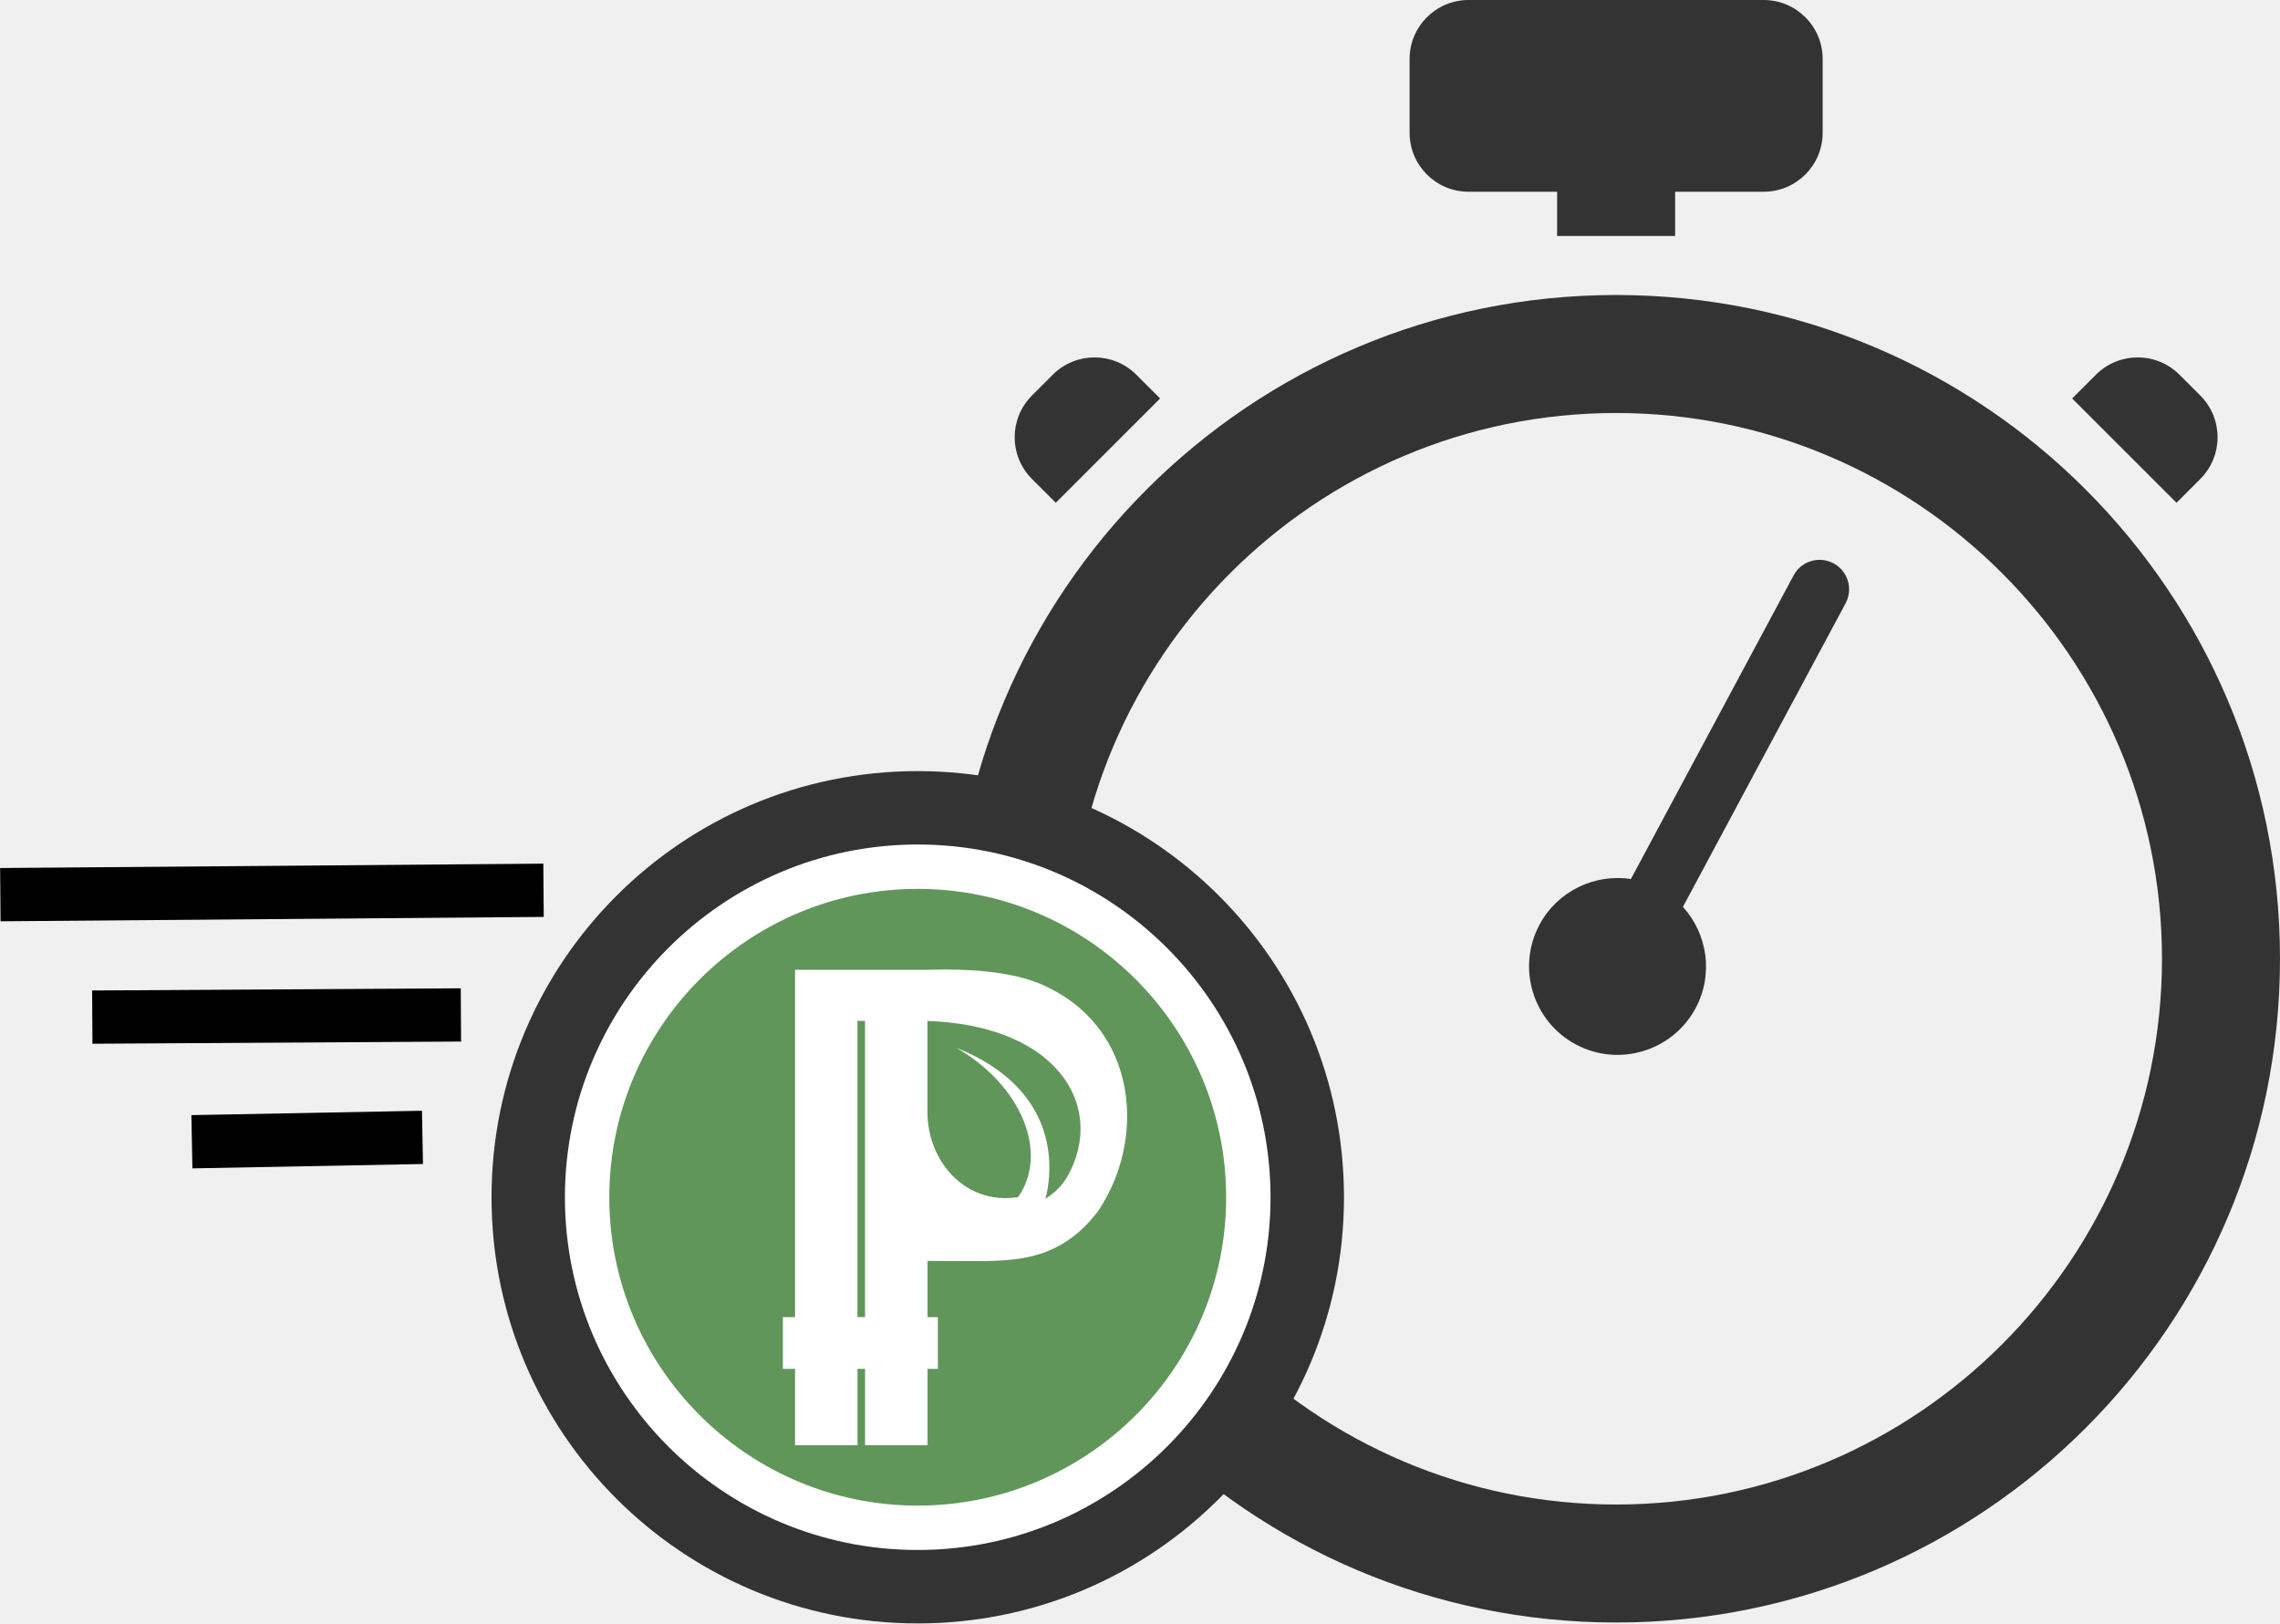
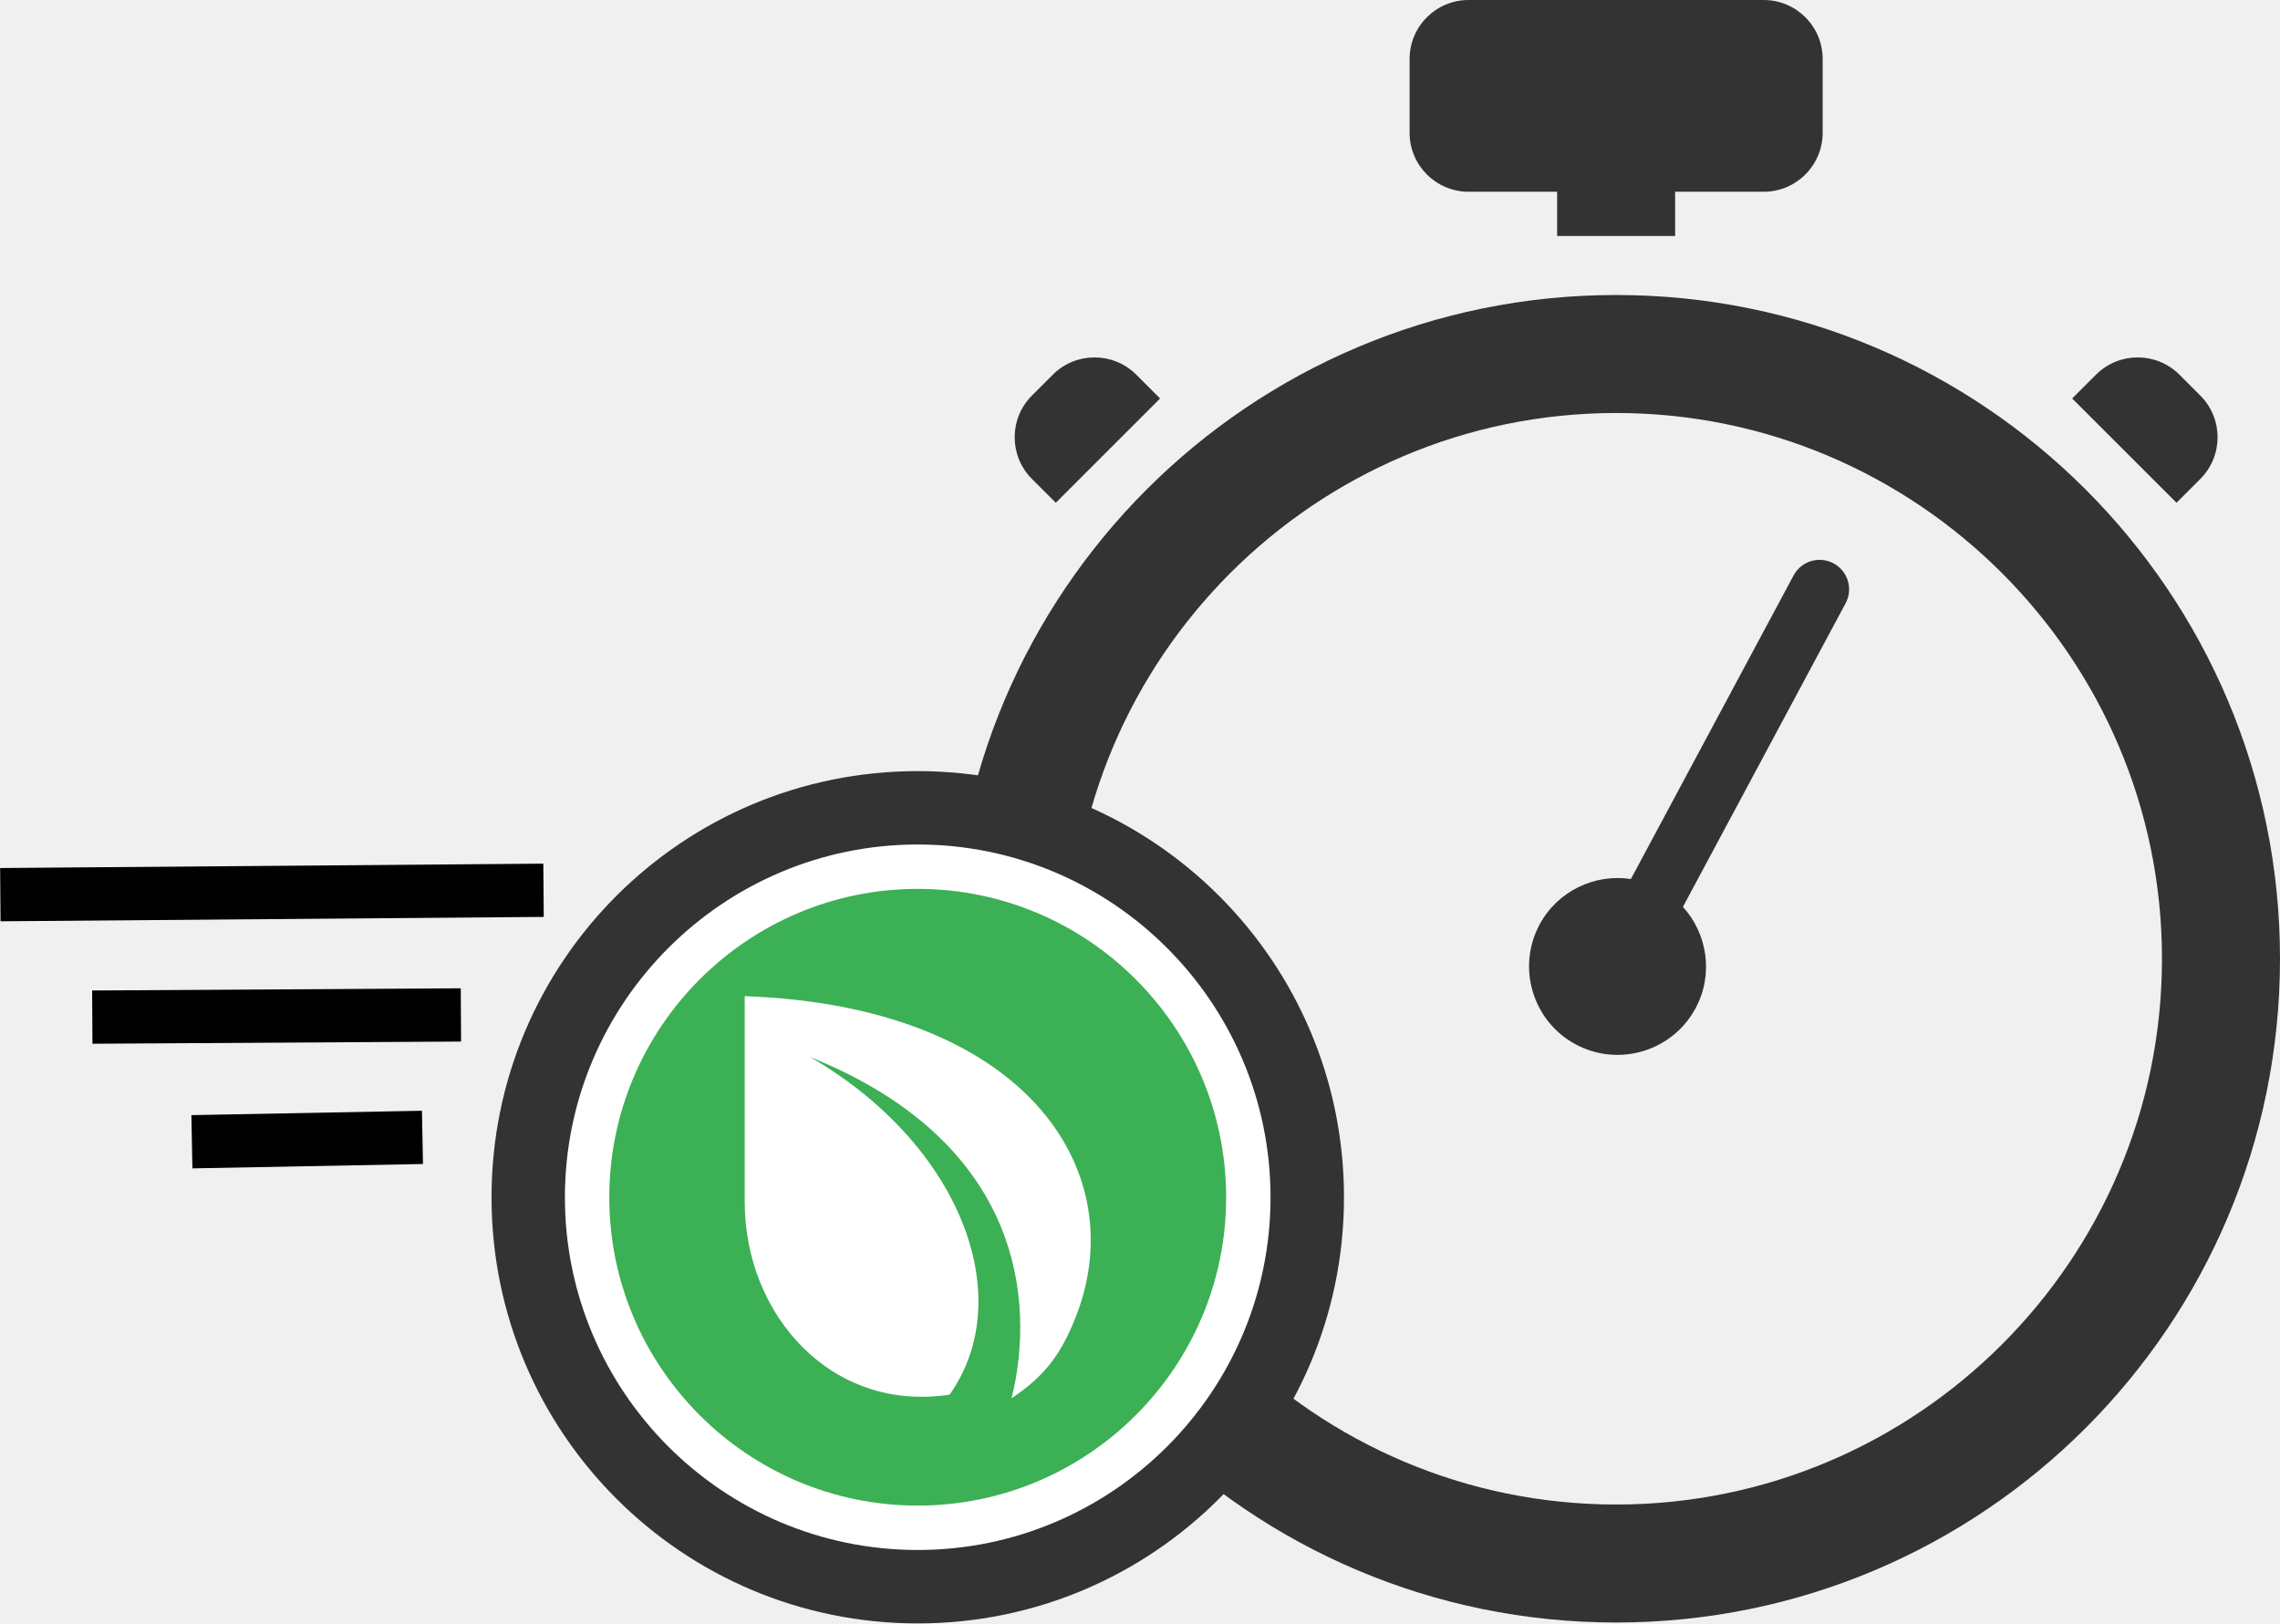
- <svg xmlns="http://www.w3.org/2000/svg" version="1.1" baseProfile="tiny" id="Layer_1" x="0px" y="0px" viewBox="0 0 513.608 365.765" xml:space="preserve">
-   <g>
-     <path fill="#333333" d="M364.06,66.465c-82.593,0-149.547,66.953-149.547,149.548c0,82.593,66.954,149.547,149.547,149.547   c82.595,0,149.548-66.954,149.548-149.547C513.608,133.417,446.655,66.465,364.06,66.465z M364.06,338.974   c-67.802,0-122.961-55.159-122.961-122.961c0-67.801,55.159-122.962,122.961-122.962s122.961,55.161,122.961,122.962   C487.021,283.814,431.862,338.974,364.06,338.974z" />
-     <path fill="#333333" d="M397.293,0h-66.466c-7.341,0-13.292,5.95-13.292,13.293v16.615c0,7.344,5.951,13.294,13.292,13.294h19.938   v9.969h26.587v-9.969h19.94c7.342,0,13.293-5.95,13.293-13.294V13.293C410.586,5.95,404.635,0,397.293,0z" />
-     <path fill="#333333" d="M237.83,113.275l23.5-23.496l-5.365-5.363c-5.189-5.189-13.609-5.189-18.801,0l-4.698,4.698   c-5.192,5.189-5.192,13.609,0,18.8L237.83,113.275z" />
-     <path fill="#333333" d="M490.293,113.275l5.359-5.361c5.192-5.191,5.192-13.611,0-18.8l-4.698-4.698   c-5.189-5.189-13.608-5.189-18.797,0l-5.365,5.363L490.293,113.275z" />
-     <path fill="#333333" d="M379.106,204.322l36.646-68.401c1.736-3.237,0.516-7.269-2.719-8.997c-3.24-1.735-7.268-0.515-8.998,2.723   l-36.646,68.399c-8.112-1.224-16.493,2.645-20.584,10.277c-5.19,9.691-1.531,21.793,8.162,26.988   c9.688,5.191,21.8,1.53,26.993-8.16C386.051,219.516,384.63,210.399,379.106,204.322z" />
+ <svg xmlns="http://www.w3.org/2000/svg" version="1.1" id="Layer_1" x="0px" y="0px" viewBox="0 0 513.608 365.765" xml:space="preserve" width="100%" height="100%">
+   <defs id="defs62">
+     <clipPath id="_clip1">
+       <rect id="icon-only" x="0" y="0" width="1024" height="1024" />
+     </clipPath>
+   </defs>
+   <g id="g3">
+     <path fill="#333333" d="M364.06,66.465c-82.593,0-149.547,66.953-149.547,149.548c0,82.593,66.954,149.547,149.547,149.547   c82.595,0,149.548-66.954,149.548-149.547C513.608,133.417,446.655,66.465,364.06,66.465z M364.06,338.974   c-67.802,0-122.961-55.159-122.961-122.961c0-67.801,55.159-122.962,122.961-122.962s122.961,55.161,122.961,122.962   C487.021,283.814,431.862,338.974,364.06,338.974z" id="path5" />
+     <path fill="#333333" d="M397.293,0h-66.466c-7.341,0-13.292,5.95-13.292,13.293v16.615c0,7.344,5.951,13.294,13.292,13.294h19.938   v9.969h26.587v-9.969h19.94c7.342,0,13.293-5.95,13.293-13.294V13.293C410.586,5.95,404.635,0,397.293,0z" id="path7" />
+     <path fill="#333333" d="M237.83,113.275l23.5-23.496l-5.365-5.363c-5.189-5.189-13.609-5.189-18.801,0l-4.698,4.698   c-5.192,5.189-5.192,13.609,0,18.8L237.83,113.275z" id="path9" />
+     <path fill="#333333" d="M490.293,113.275l5.359-5.361c5.192-5.191,5.192-13.611,0-18.8l-4.698-4.698   c-5.189-5.189-13.608-5.189-18.797,0l-5.365,5.363L490.293,113.275z" id="path11" />
+     <path fill="#333333" d="M379.106,204.322l36.646-68.401c1.736-3.237,0.516-7.269-2.719-8.997c-3.24-1.735-7.268-0.515-8.998,2.723   l-36.646,68.399c-8.112-1.224-16.493,2.645-20.584,10.277c-5.19,9.691-1.531,21.793,8.162,26.988   c9.688,5.191,21.8,1.53,26.993-8.16C386.051,219.516,384.63,210.399,379.106,204.322z" id="path13" />
  </g>
-   <path fill="#333333" d="M206.729,173.734c-53.028,0-96.004,42.976-96.004,96.021c0,53.043,42.985,96.009,96.004,96.009  c53.037,0,96.026-42.966,96.026-96.009C302.755,216.71,259.757,173.734,206.729,173.734z M206.729,347.676  c-42.974,0-77.938-34.921-77.938-77.939c0-42.969,34.964-77.953,77.938-77.953c42.982,0,77.955,34.963,77.955,77.953  C284.676,312.736,249.711,347.676,206.729,347.676z" />
-   <g>
-     <path fill="#60965A" d="M206.729,344.22c-41.065,0-74.474-33.396-74.474-74.444c0-41.083,33.409-74.506,74.474-74.506   c41.068,0,74.48,33.423,74.48,74.506C281.209,310.824,247.797,344.22,206.729,344.22z" />
-     <path fill="#FFFFFF" d="M206.729,200.269c38.316,0,69.48,31.164,69.48,69.506c0,38.307-31.164,69.444-69.48,69.444   c-38.306,0-69.474-31.137-69.474-69.444C137.255,231.453,168.423,200.269,206.729,200.269 M206.729,190.269   c-43.822,0-79.474,35.667-79.474,79.506c0,43.806,35.652,79.444,79.474,79.444c43.826,0,79.48-35.639,79.48-79.444   C286.209,225.936,250.555,190.269,206.729,190.269L206.729,190.269z" />
+   <path fill="#333333" d="M206.729,173.734c-53.028,0-96.004,42.976-96.004,96.021c0,53.043,42.985,96.009,96.004,96.009  c53.037,0,96.026-42.966,96.026-96.009C302.755,216.71,259.757,173.734,206.729,173.734z M206.729,347.676  c-42.974,0-77.938-34.921-77.938-77.939c0-42.969,34.964-77.953,77.938-77.953c42.982,0,77.955,34.963,77.955,77.953  C284.676,312.736,249.711,347.676,206.729,347.676z" id="path15" />
+   <g id="g17">
+     <path fill="#60965A" d="M206.729,344.22c-41.065,0-74.474-33.396-74.474-74.444c0-41.083,33.409-74.506,74.474-74.506   c41.068,0,74.48,33.423,74.48,74.506C281.209,310.824,247.797,344.22,206.729,344.22z" id="path19" style="fill:#3cb054;fill-opacity:1" />
+     <path fill="#FFFFFF" d="M206.729,200.269c38.316,0,69.48,31.164,69.48,69.506c0,38.307-31.164,69.444-69.48,69.444   c-38.306,0-69.474-31.137-69.474-69.444C137.255,231.453,168.423,200.269,206.729,200.269 M206.729,190.269   c-43.822,0-79.474,35.667-79.474,79.506c0,43.806,35.652,79.444,79.474,79.444c43.826,0,79.48-35.639,79.48-79.444   C286.209,225.936,250.555,190.269,206.729,190.269L206.729,190.269z" id="path21" />
  </g>
-   <path id="path4934_13_" fill="#FFFFFF" d="M212.976,218.438c-1.319,0-2.671,0.02-4.035,0.059h-14.069h-15.771v78.254h-2.75v11.661  h2.75v17.201h14.065v-17.201h1.706v17.201h14.069v-17.201h2.332V296.75h-2.332v-12.664l6.122,0.032  c12.245,0,22.977,0.908,32.256-11.19c3.594-5.319,5.823-11.577,6.416-17.896c1.229-12.809-4.086-25.943-17.583-32.525  C230.386,219.547,222.283,218.457,212.976,218.438L212.976,218.438z M193.157,230.015h1.703v39.098v11.57v16.055h-1.703v-16.055  v-11.57V230.015z M208.932,230.015c27.792,1,38.524,17.167,33.133,31.585c-1.523,4.031-3.14,6.223-6.551,8.51  c0.133-0.56,0.278-1.177,0.387-1.751c2.02-11.273-1.797-24.812-20.487-32.299c14.854,8.568,20.856,23.813,13.926,33.658  c-11.8,1.828-20.418-7.948-20.418-19.198v-20.505H208.932z" />
-   <line fill="#333333" stroke="#000000" stroke-width="12" stroke-miterlimit="10" x1="0.076" y1="201.57" x2="122.439" y2="200.585" />
-   <line fill="#333333" stroke="#000000" stroke-width="12" stroke-miterlimit="10" x1="20.79" y1="229.16" x2="103.828" y2="228.667" />
-   <line fill="#333333" stroke="#000000" stroke-width="12" stroke-miterlimit="10" x1="43.229" y1="257.242" x2="95.167" y2="256.257" />
-   <g>
- </g>
-   <g>
- </g>
-   <g>
- </g>
-   <g>
- </g>
-   <g>
- </g>
-   <g>
- </g>
-   <g>
- </g>
-   <g>
- </g>
-   <g>
- </g>
-   <g>
- </g>
-   <g>
- </g>
-   <g>
- </g>
-   <g>
- </g>
-   <g>
- </g>
-   <g>
- </g>
+   <line fill="#333333" stroke="#000000" stroke-width="12" stroke-miterlimit="10" x1="0.076" y1="201.57" x2="122.439" y2="200.585" id="line24" />
+   <line fill="#333333" stroke="#000000" stroke-width="12" stroke-miterlimit="10" x1="20.79" y1="229.16" x2="103.828" y2="228.667" id="line26" />
+   <line fill="#333333" stroke="#000000" stroke-width="12" stroke-miterlimit="10" x1="43.229" y1="257.242" x2="95.167" y2="256.257" id="line28" />
+   <g id="g30" />
+   <g id="g32" />
+   <g id="g34" />
+   <g id="g36" />
+   <g id="g38" />
+   <g id="g40" />
+   <g id="g42" />
+   <g id="g44" />
+   <g id="g46" />
+   <g id="g48" />
+   <g id="g50" />
+   <g id="g52" />
+   <g id="g54" />
+   <g id="g56" />
+   <g id="g58" />
+   <g style="fill-rule:evenodd;stroke-linejoin:round;stroke-miterlimit:1.414" transform="matrix(1.028676,0,0,1.028676,-173.5785,-219.2101)" id="g14">
+     <path d="m 331.819,431.279 c 61.093,2.189 84.652,37.71 72.825,69.411 -3.351,8.821 -6.911,13.649 -14.399,18.679 0.305,-1.271 0.619,-2.549 0.856,-3.85 4.43,-24.732 -3.964,-54.49 -45.02,-70.929 32.665,18.834 45.847,52.341 30.614,73.971 -25.927,3.948 -44.876,-17.502 -44.876,-42.215 l 0,-45.067 z" style="fill:#ffffff" id="path16" />
+   </g>
</svg>
